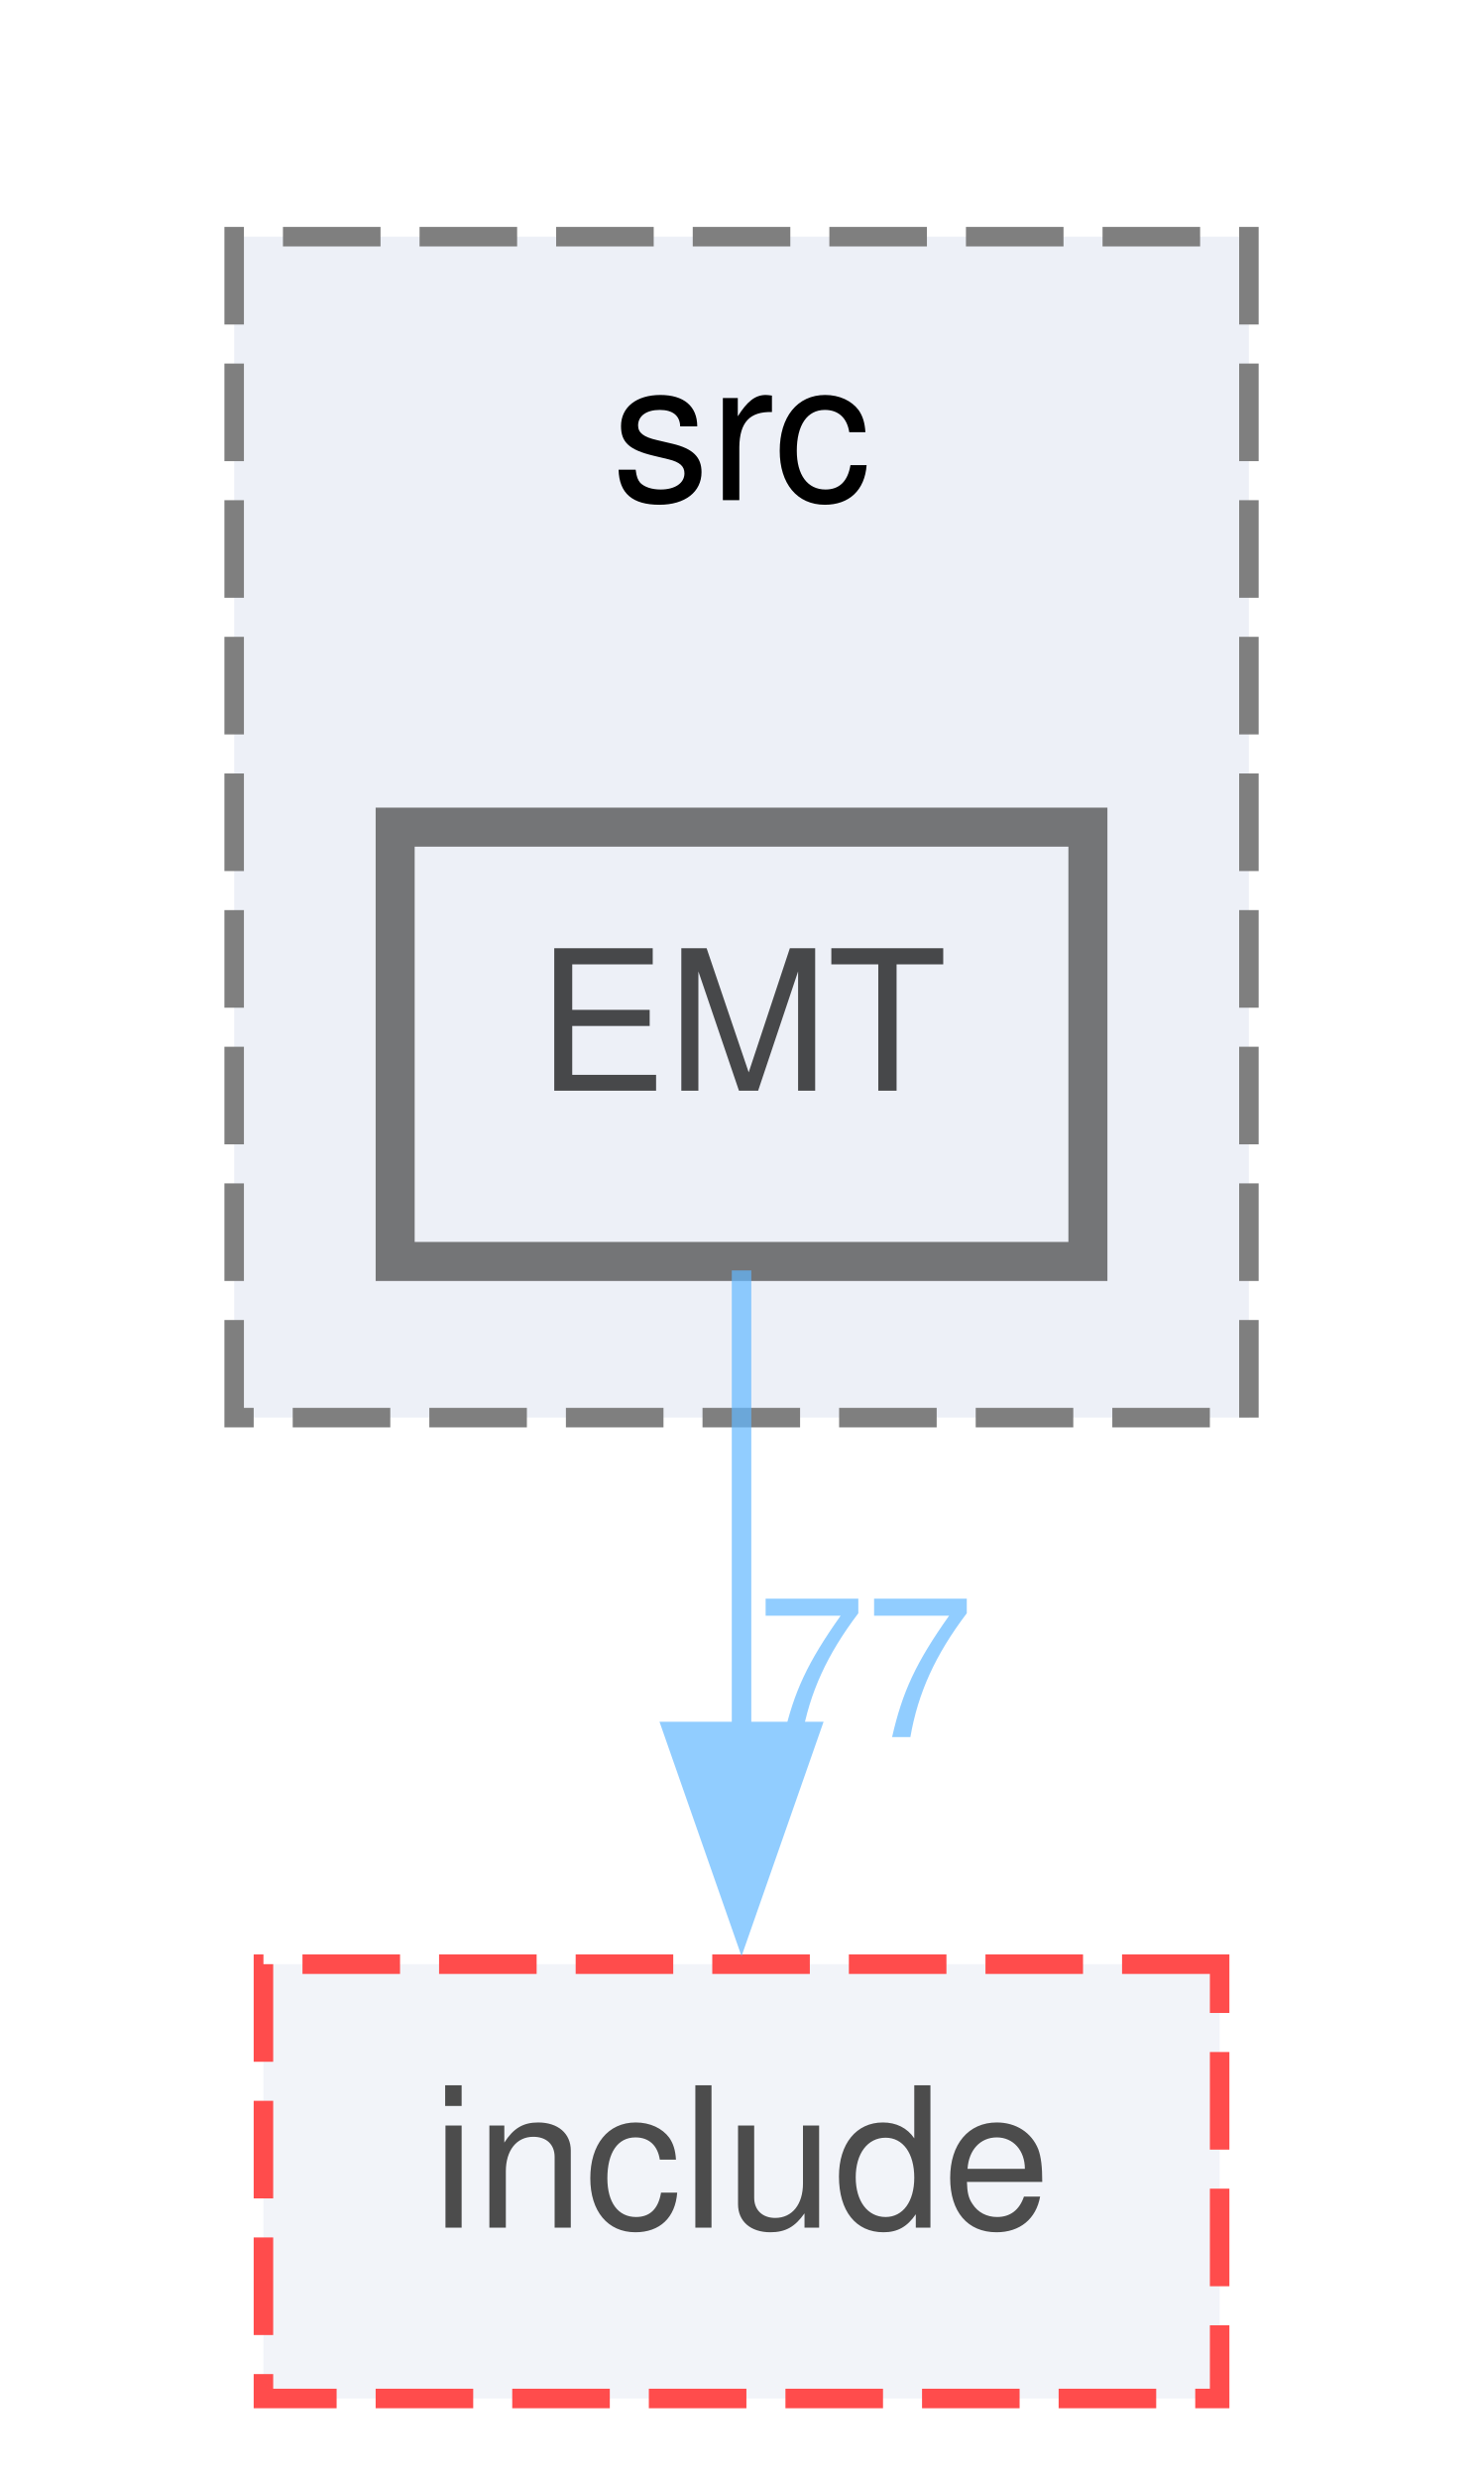
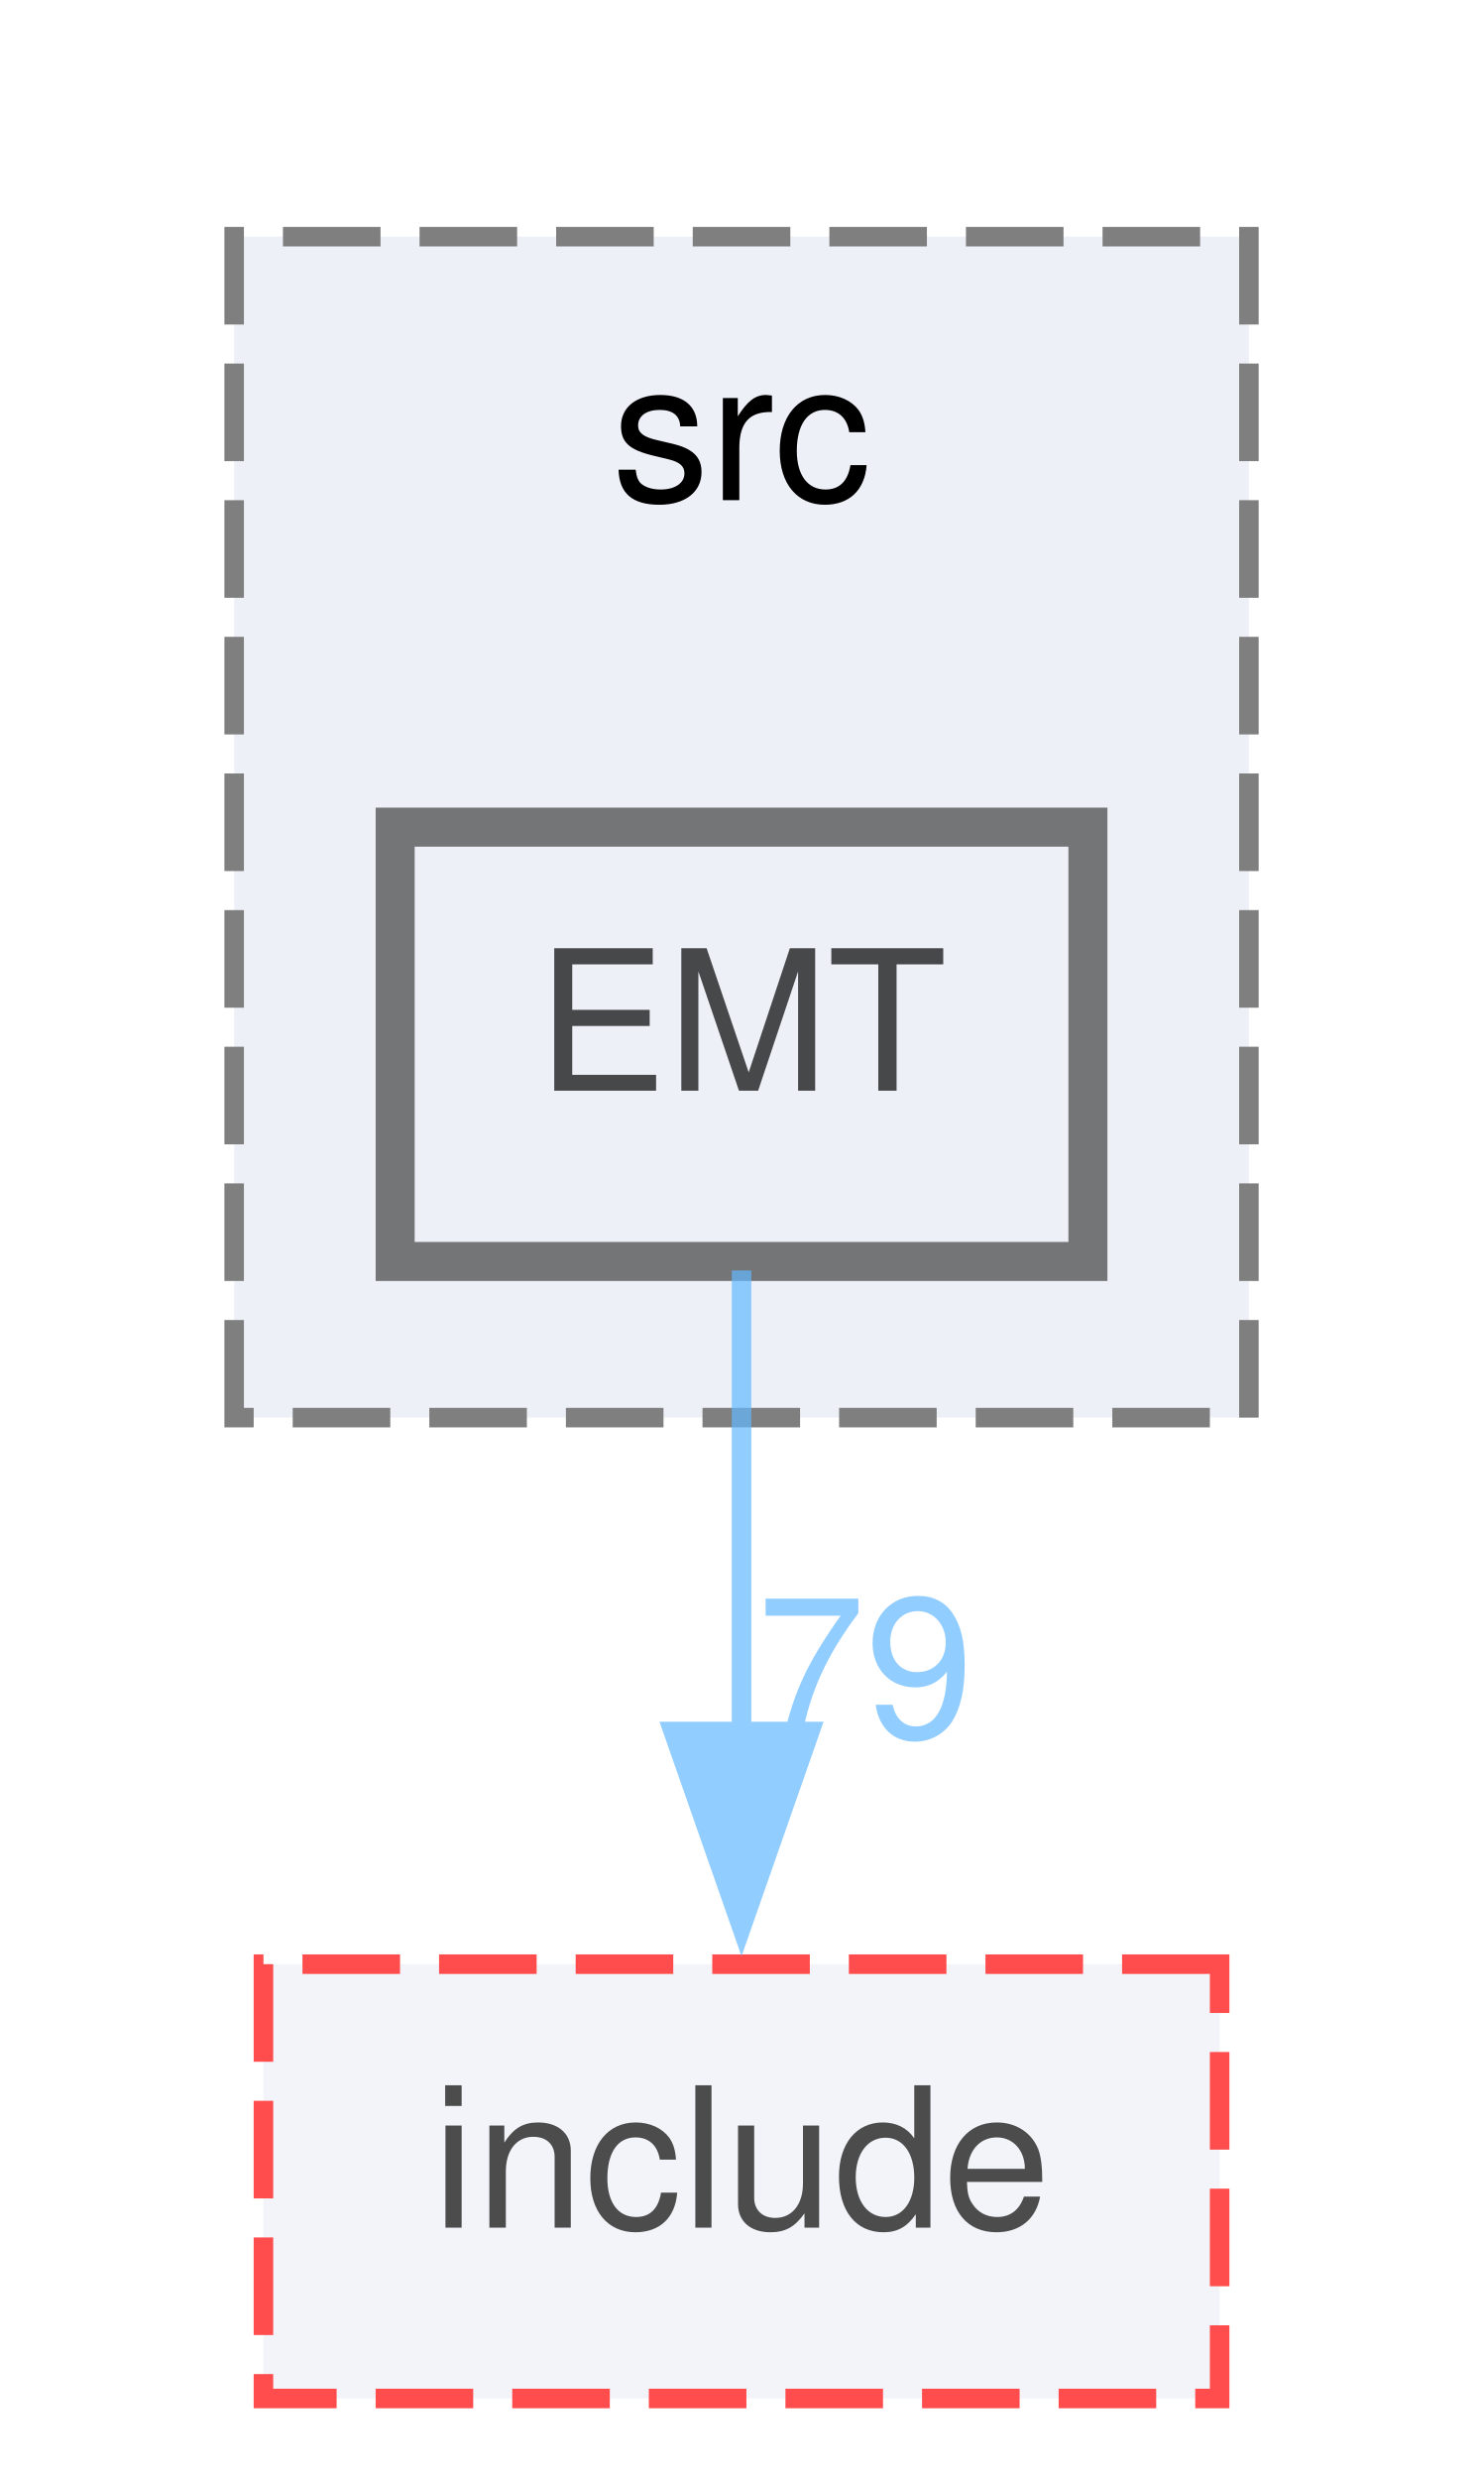
<svg xmlns="http://www.w3.org/2000/svg" xmlns:xlink="http://www.w3.org/1999/xlink" width="76pt" height="127pt" viewBox="0.00 0.00 76.00 126.75">
  <svg id="main" version="1.1" xml:space="preserve">
    <style type="text/css">
.node, .edge {opacity: 0.7;}
.node.selected, .edge.selected {opacity: 1;}
.edge:hover path { stroke: red; }
.edge:hover polygon { stroke: red; fill: red; }
</style>
    <svg id="graph" class="graph">
      <g id="graph0" class="graph" transform="scale(1 1) rotate(0) translate(4 122.75)">
        <g id="clust1" class="cluster">
          <g id="a_clust1">
            <a xlink:href="dir_6fea149062de1f45e98577920f986d53.html" target="_top" xlink:title="src">
              <polygon fill="#edf0f7" stroke="#7f7f7f" stroke-dasharray="5,2" points="8,-50.25 8,-110.75 60,-110.75 60,-50.25 8,-50.25" />
              <text text-anchor="middle" x="34" y="-97.25" font-family="Helvetica,sans-Serif" font-size="10.00">src</text>
            </a>
          </g>
        </g>
        <g id="node1" class="node">
          <g id="a_node1">
            <a xlink:href="dir_ae95efbb9d0e2c3db498e7cf294ca207.html" target="_top" xlink:title="EMT">
              <polygon fill="#edf0f7" stroke="#404040" stroke-width="2" points="51.75,-80.5 16.25,-80.5 16.25,-58.25 51.75,-58.25 51.75,-80.5" />
              <text text-anchor="middle" x="34" y="-67" font-family="Helvetica,sans-Serif" font-size="10.00">EMT</text>
            </a>
          </g>
        </g>
        <g id="node2" class="node">
          <g id="a_node2">
            <a xlink:href="dir_1247628433d32dacb883bd6358d8ae70.html" target="_top" xlink:title="include">
              <polygon fill="#edf0f7" stroke="red" stroke-dasharray="5,2" points="58.5,-22.25 9.5,-22.25 9.5,0 58.5,0 58.5,-22.25" />
              <text text-anchor="middle" x="34" y="-8.75" font-family="Helvetica,sans-Serif" font-size="10.00">include</text>
            </a>
          </g>
        </g>
        <g id="edge1" class="edge">
          <g id="a_edge1">
            <a xlink:href="dir_000017_000019.html" target="_top">
              <path fill="none" stroke="#63b8ff" d="M34,-57.79C34,-51.12 34,-42.24 34,-34.09" />
              <polygon fill="#63b8ff" stroke="#63b8ff" points="37.5,-34.17 34,-24.17 30.5,-34.17 37.5,-34.17" />
            </a>
          </g>
          <g id="a_edge1-headlabel">
-             <a xlink:href="dir_000017_000019.html" target="_top" xlink:title="77">
-               <text text-anchor="middle" x="40.34" y="-33.88" font-family="Helvetica,sans-Serif" font-size="10.00" fill="#63b8ff">77</text>
+             <a xlink:href="dir_000017_000019.html" target="_top" xlink:title="79">
+               <text text-anchor="middle" x="40.34" y="-33.88" font-family="Helvetica,sans-Serif" font-size="10.00" fill="#63b8ff">79</text>
            </a>
          </g>
        </g>
      </g>
    </svg>
  </svg>
  <style type="text/css">

[data-mouse-over-selected='false'] { opacity: 0.7; }
[data-mouse-over-selected='true']  { opacity: 1.0; }

</style>
</svg>
